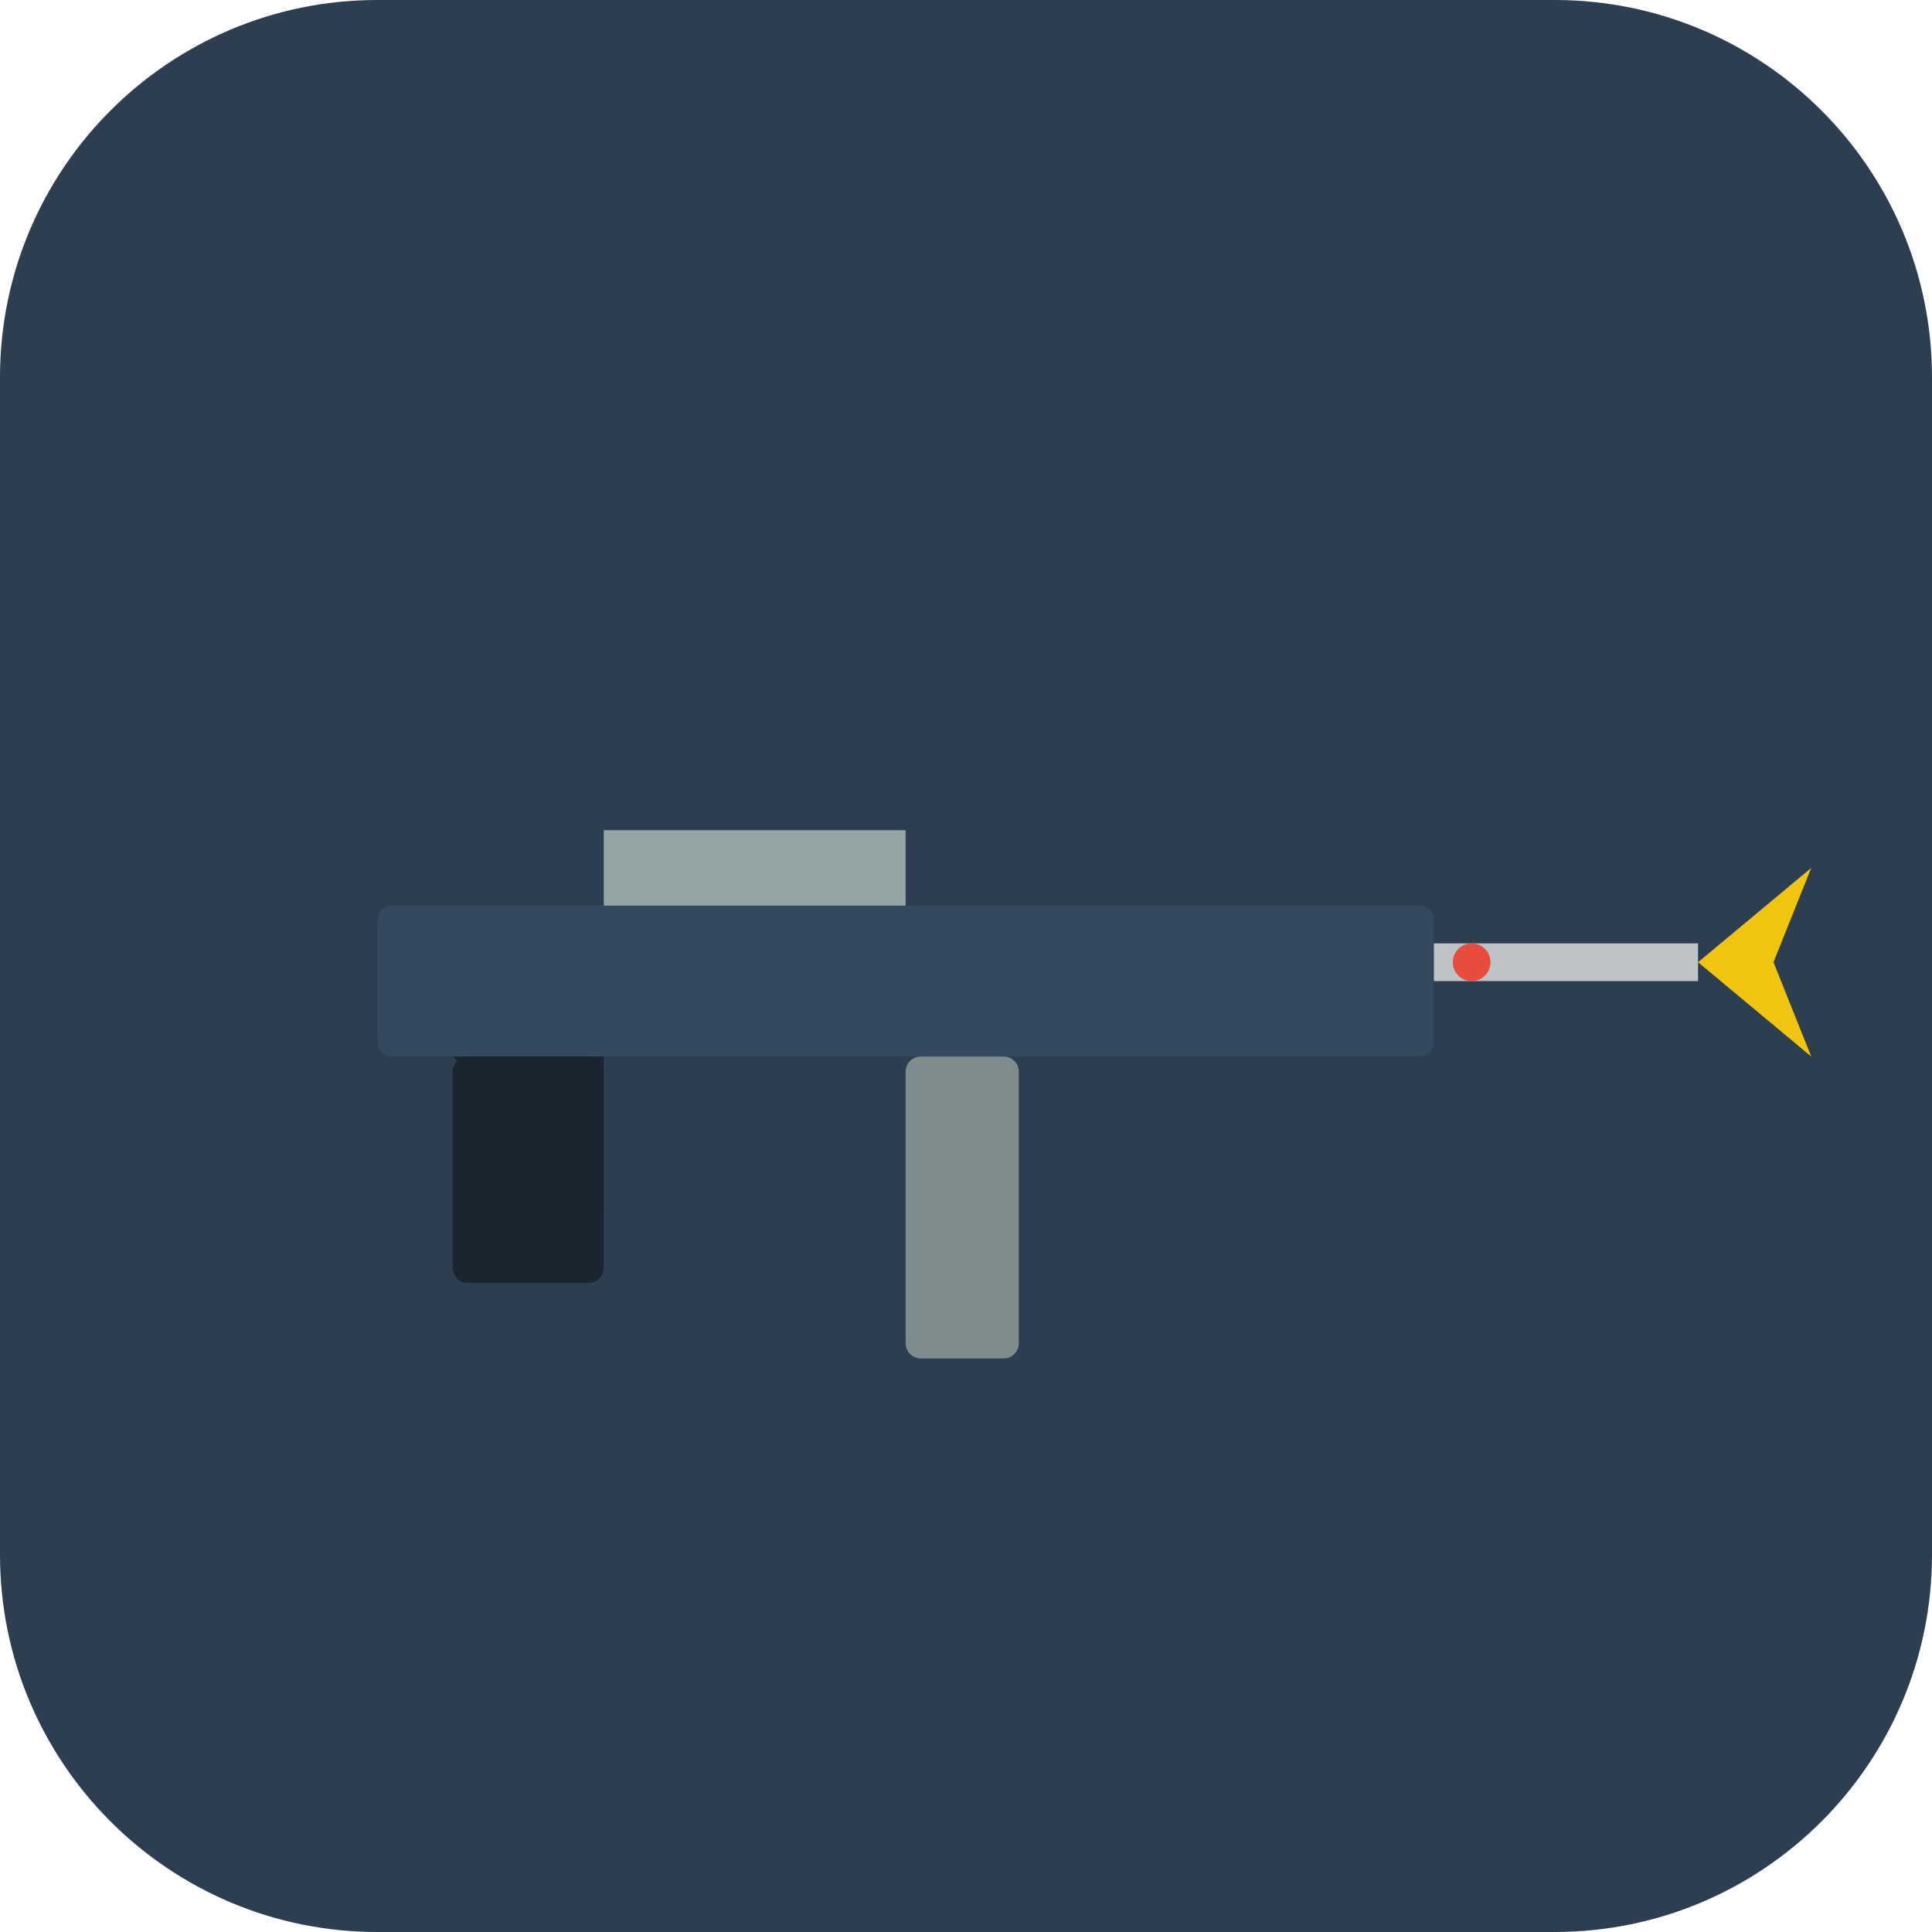
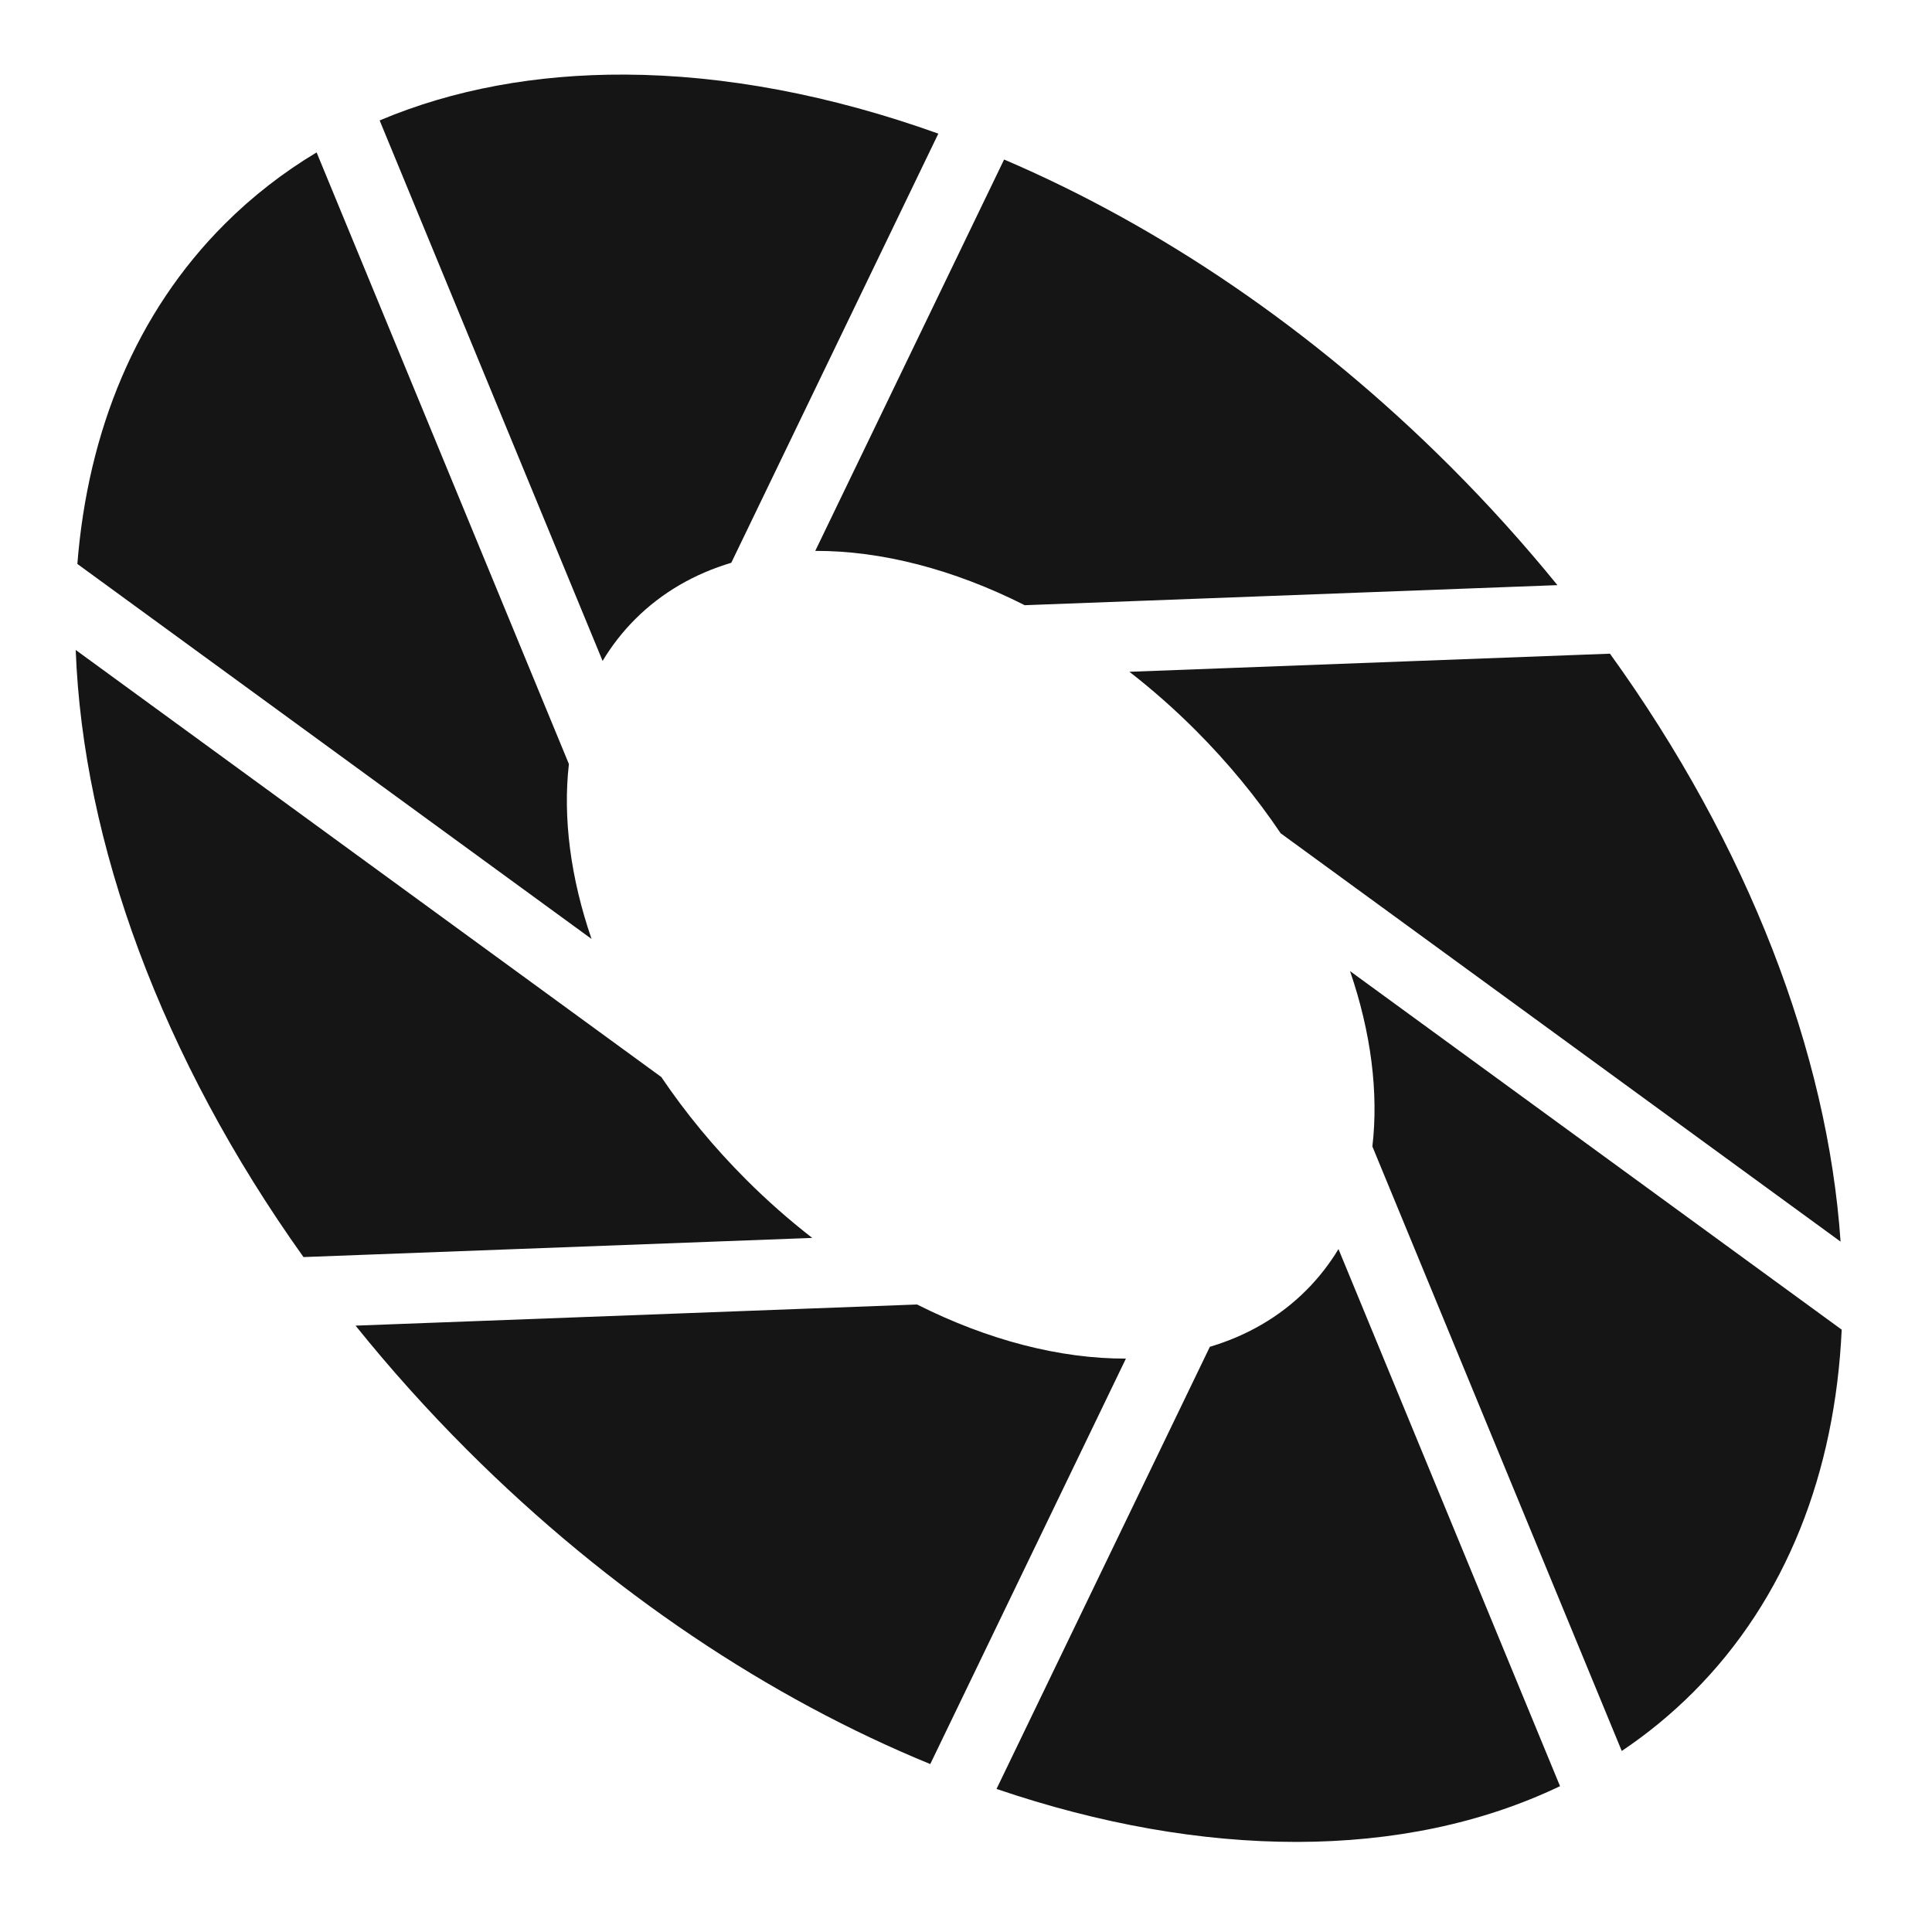
- <svg xmlns="http://www.w3.org/2000/svg" viewBox="0 0 512 512">
-   <rect width="512" height="512" fill="#2c3e50" rx="100" />
-   <rect x="100" y="240" width="280" height="40" fill="#34495e" rx="4" />
-   <rect x="120" y="280" width="40" height="60" fill="#1a252f" rx="4" />
-   <rect x="240" y="280" width="30" height="80" fill="#7f8c8d" rx="4" />
-   <path d="M 380 250 L 450 250 L 450 260 L 380 260 Z" fill="#bdc3c7" />
-   <rect x="160" y="220" width="80" height="20" fill="#95a5a6" />
-   <path d="M 120 280 L 160 280 L 160 320 Z" fill="#1a252f" />
-   <circle cx="390" cy="255" r="5" fill="#e74c3c" />
-   <path d="M 450 255 L 480 230 L 470 255 L 480 280 Z" fill="#f1c40f" />
+ <svg xmlns="http://www.w3.org/2000/svg" color="#151515" fill="currentColor" width="1em" height="1em" viewBox="0 0 512 512">
+   <path fill="currentColor" d="M165.607 19.768c-23.41-.103-45.42 3.88-64.998 12.148l59.087 143.24a57.6 57.6 0 0 1 8.625-11.062c7.098-7.098 15.763-12.045 25.477-14.955l54.87-113.724c-28.477-10.21-56.66-15.532-83.063-15.648zM83.904 40.39C75.086 45.68 66.918 52 59.53 59.388C36.044 82.87 23.294 114.187 20.5 149.45l136.266 99.38c-5.55-16.14-7.63-32.022-6.002-46.357zm182.194 1.885l-50.045 103.717c17.453-.066 36.646 4.868 55.51 14.393l141.17-5.317a412 412 0 0 0-28.342-31.41C347.888 87.155 307 59.755 266.1 42.275zM20.064 172.245c1.908 51.047 22.71 108.133 60.364 160.892l134.824-5.076a187 187 0 0 1-17.557-15.494c-8.606-8.606-16.102-17.746-22.445-27.144L20.064 172.246zm406.592.987L299.31 178.03a187 187 0 0 1 17.485 15.44c8.67 8.67 16.213 17.88 22.586 27.352l148.39 108.22c-3.41-49.83-24.4-104.89-61.114-155.81zM357.77 257.35c5.548 16.19 7.603 32.117 5.925 46.478l66.084 160.197a125.7 125.7 0 0 0 18.88-15.505c24.827-24.828 37.66-58.403 39.41-96.147l-130.3-95.023zm-3.06 73.668a57.6 57.6 0 0 1-8.542 10.923c-7.114 7.116-15.803 12.07-25.545 14.978L264.09 474.086c54.68 18.62 107.972 19.073 149.334-.736zm-111.68 14.685l-148.805 5.604a410 410 0 0 0 29.574 32.94c37.823 37.825 80.355 65.884 122.73 83.25l51.85-107.454c-17.407.055-36.54-4.86-55.35-14.34z" />
</svg>
